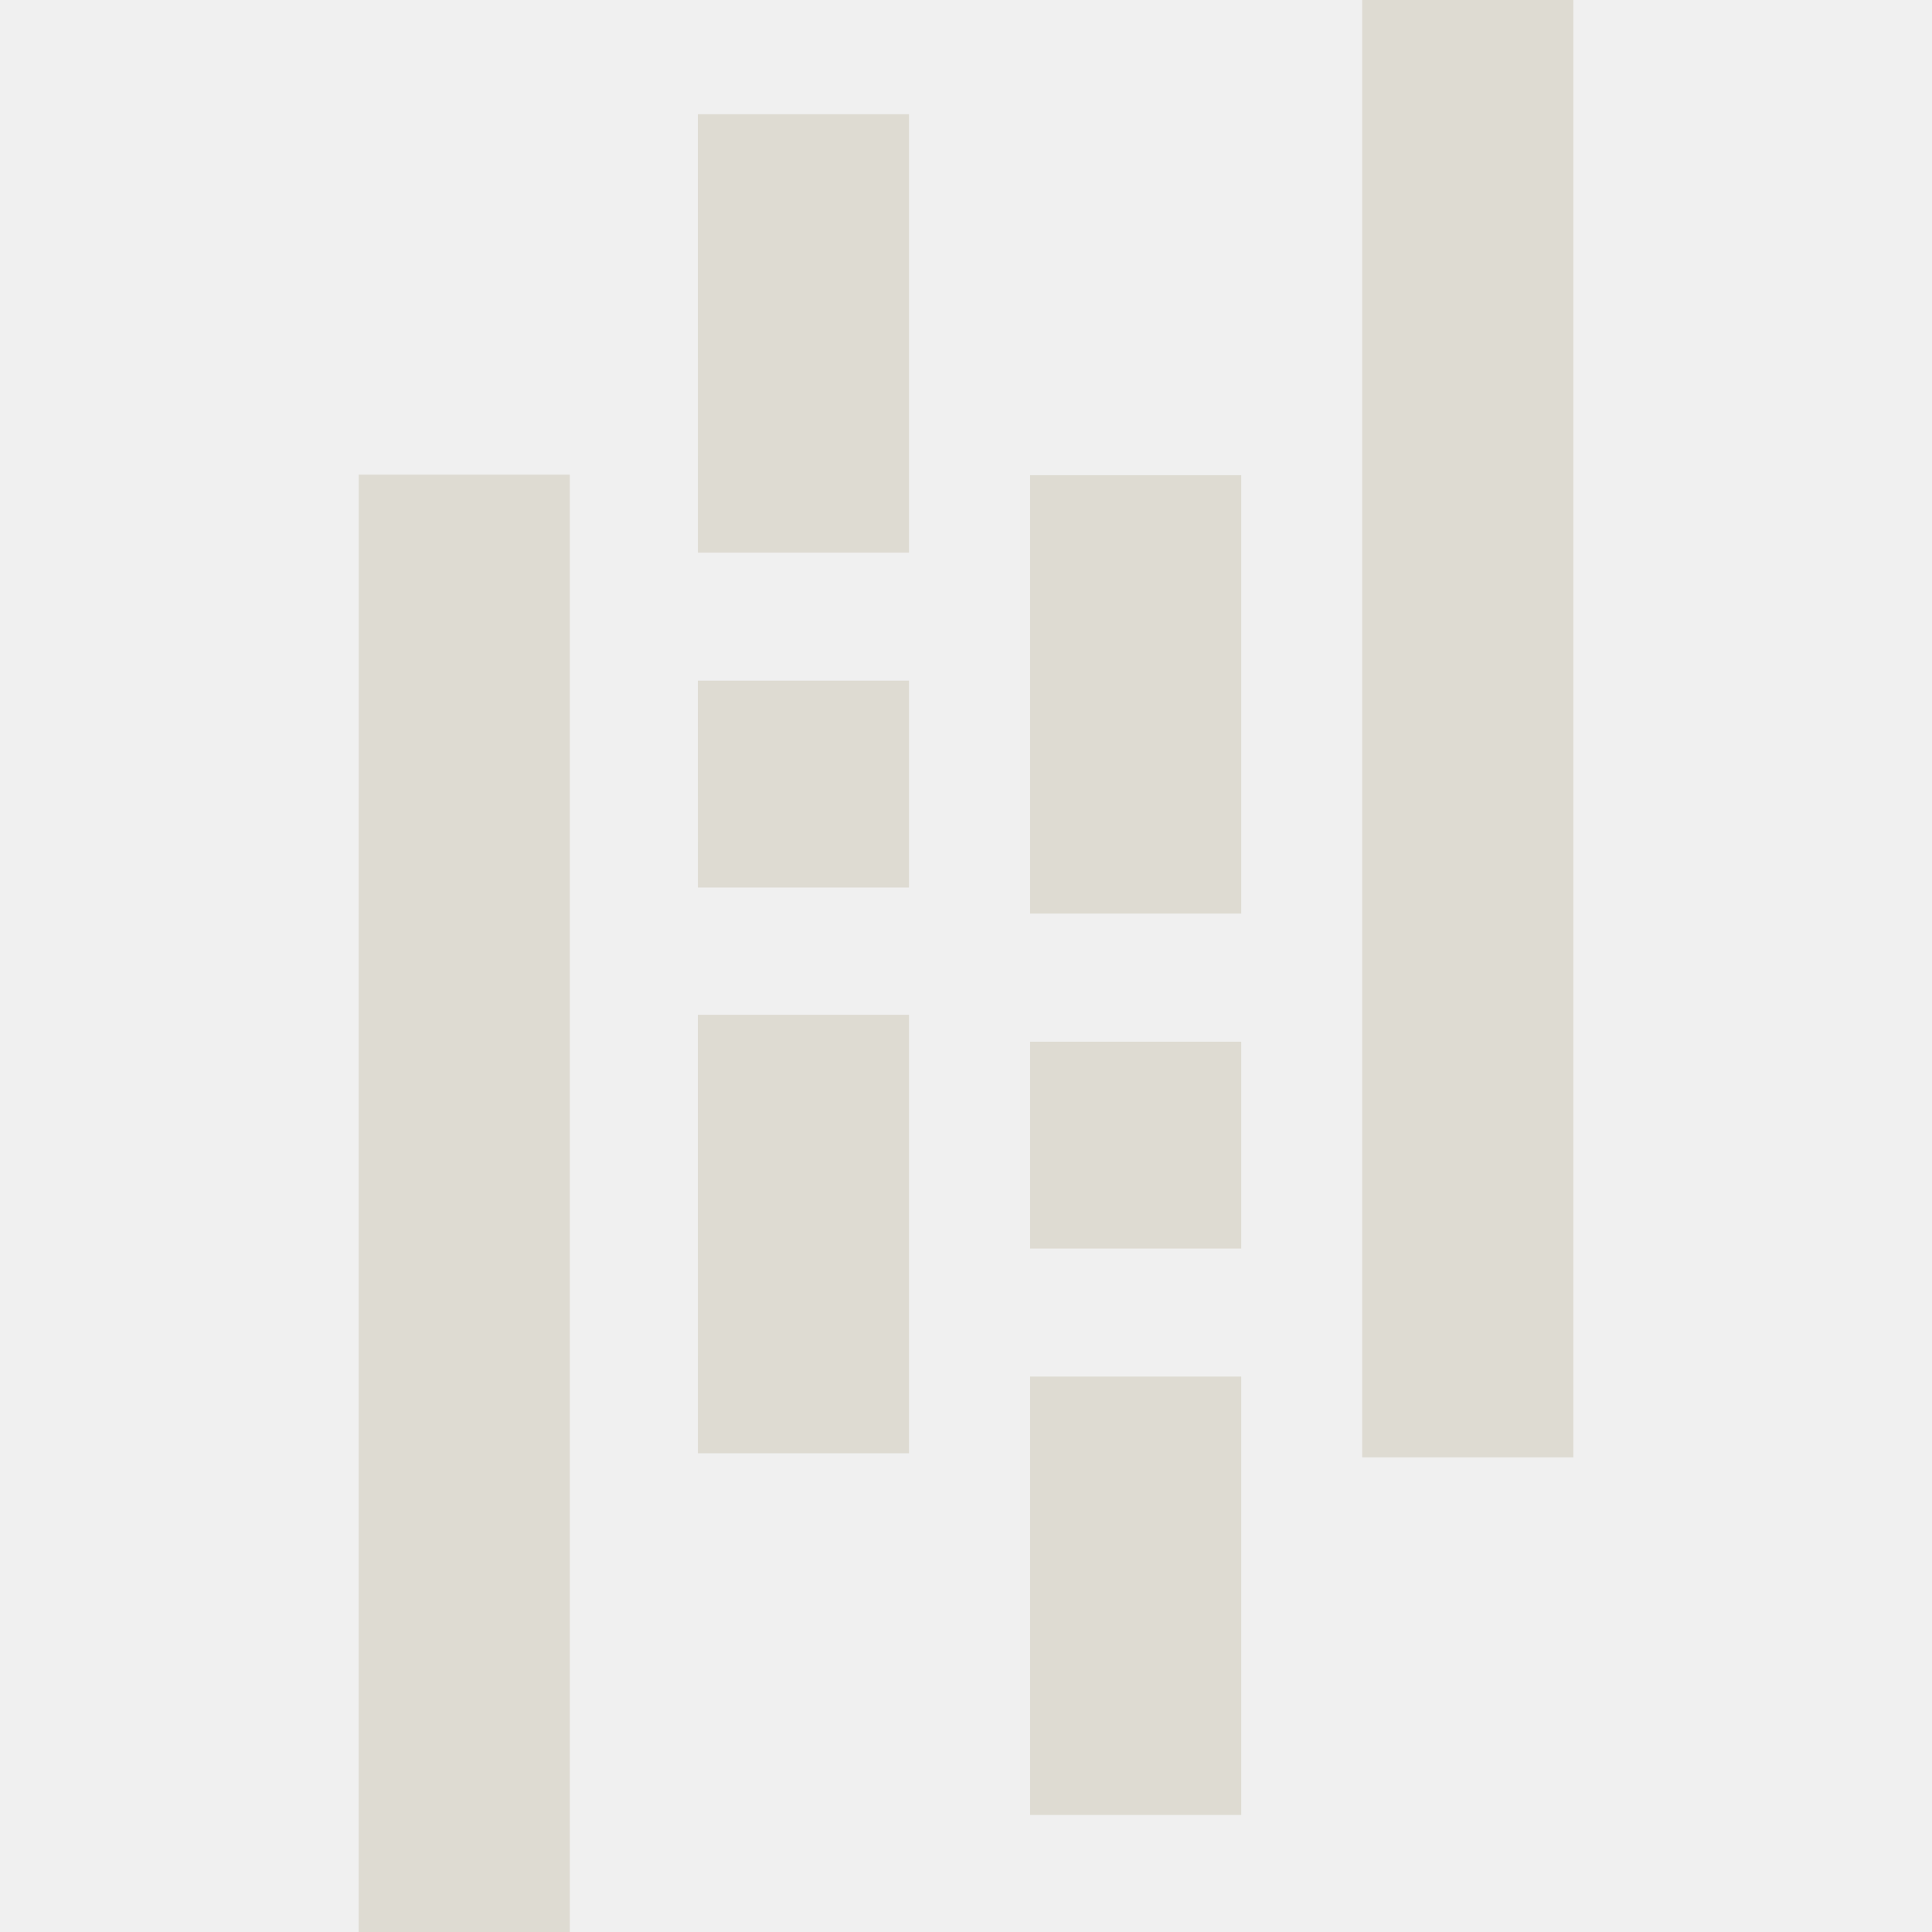
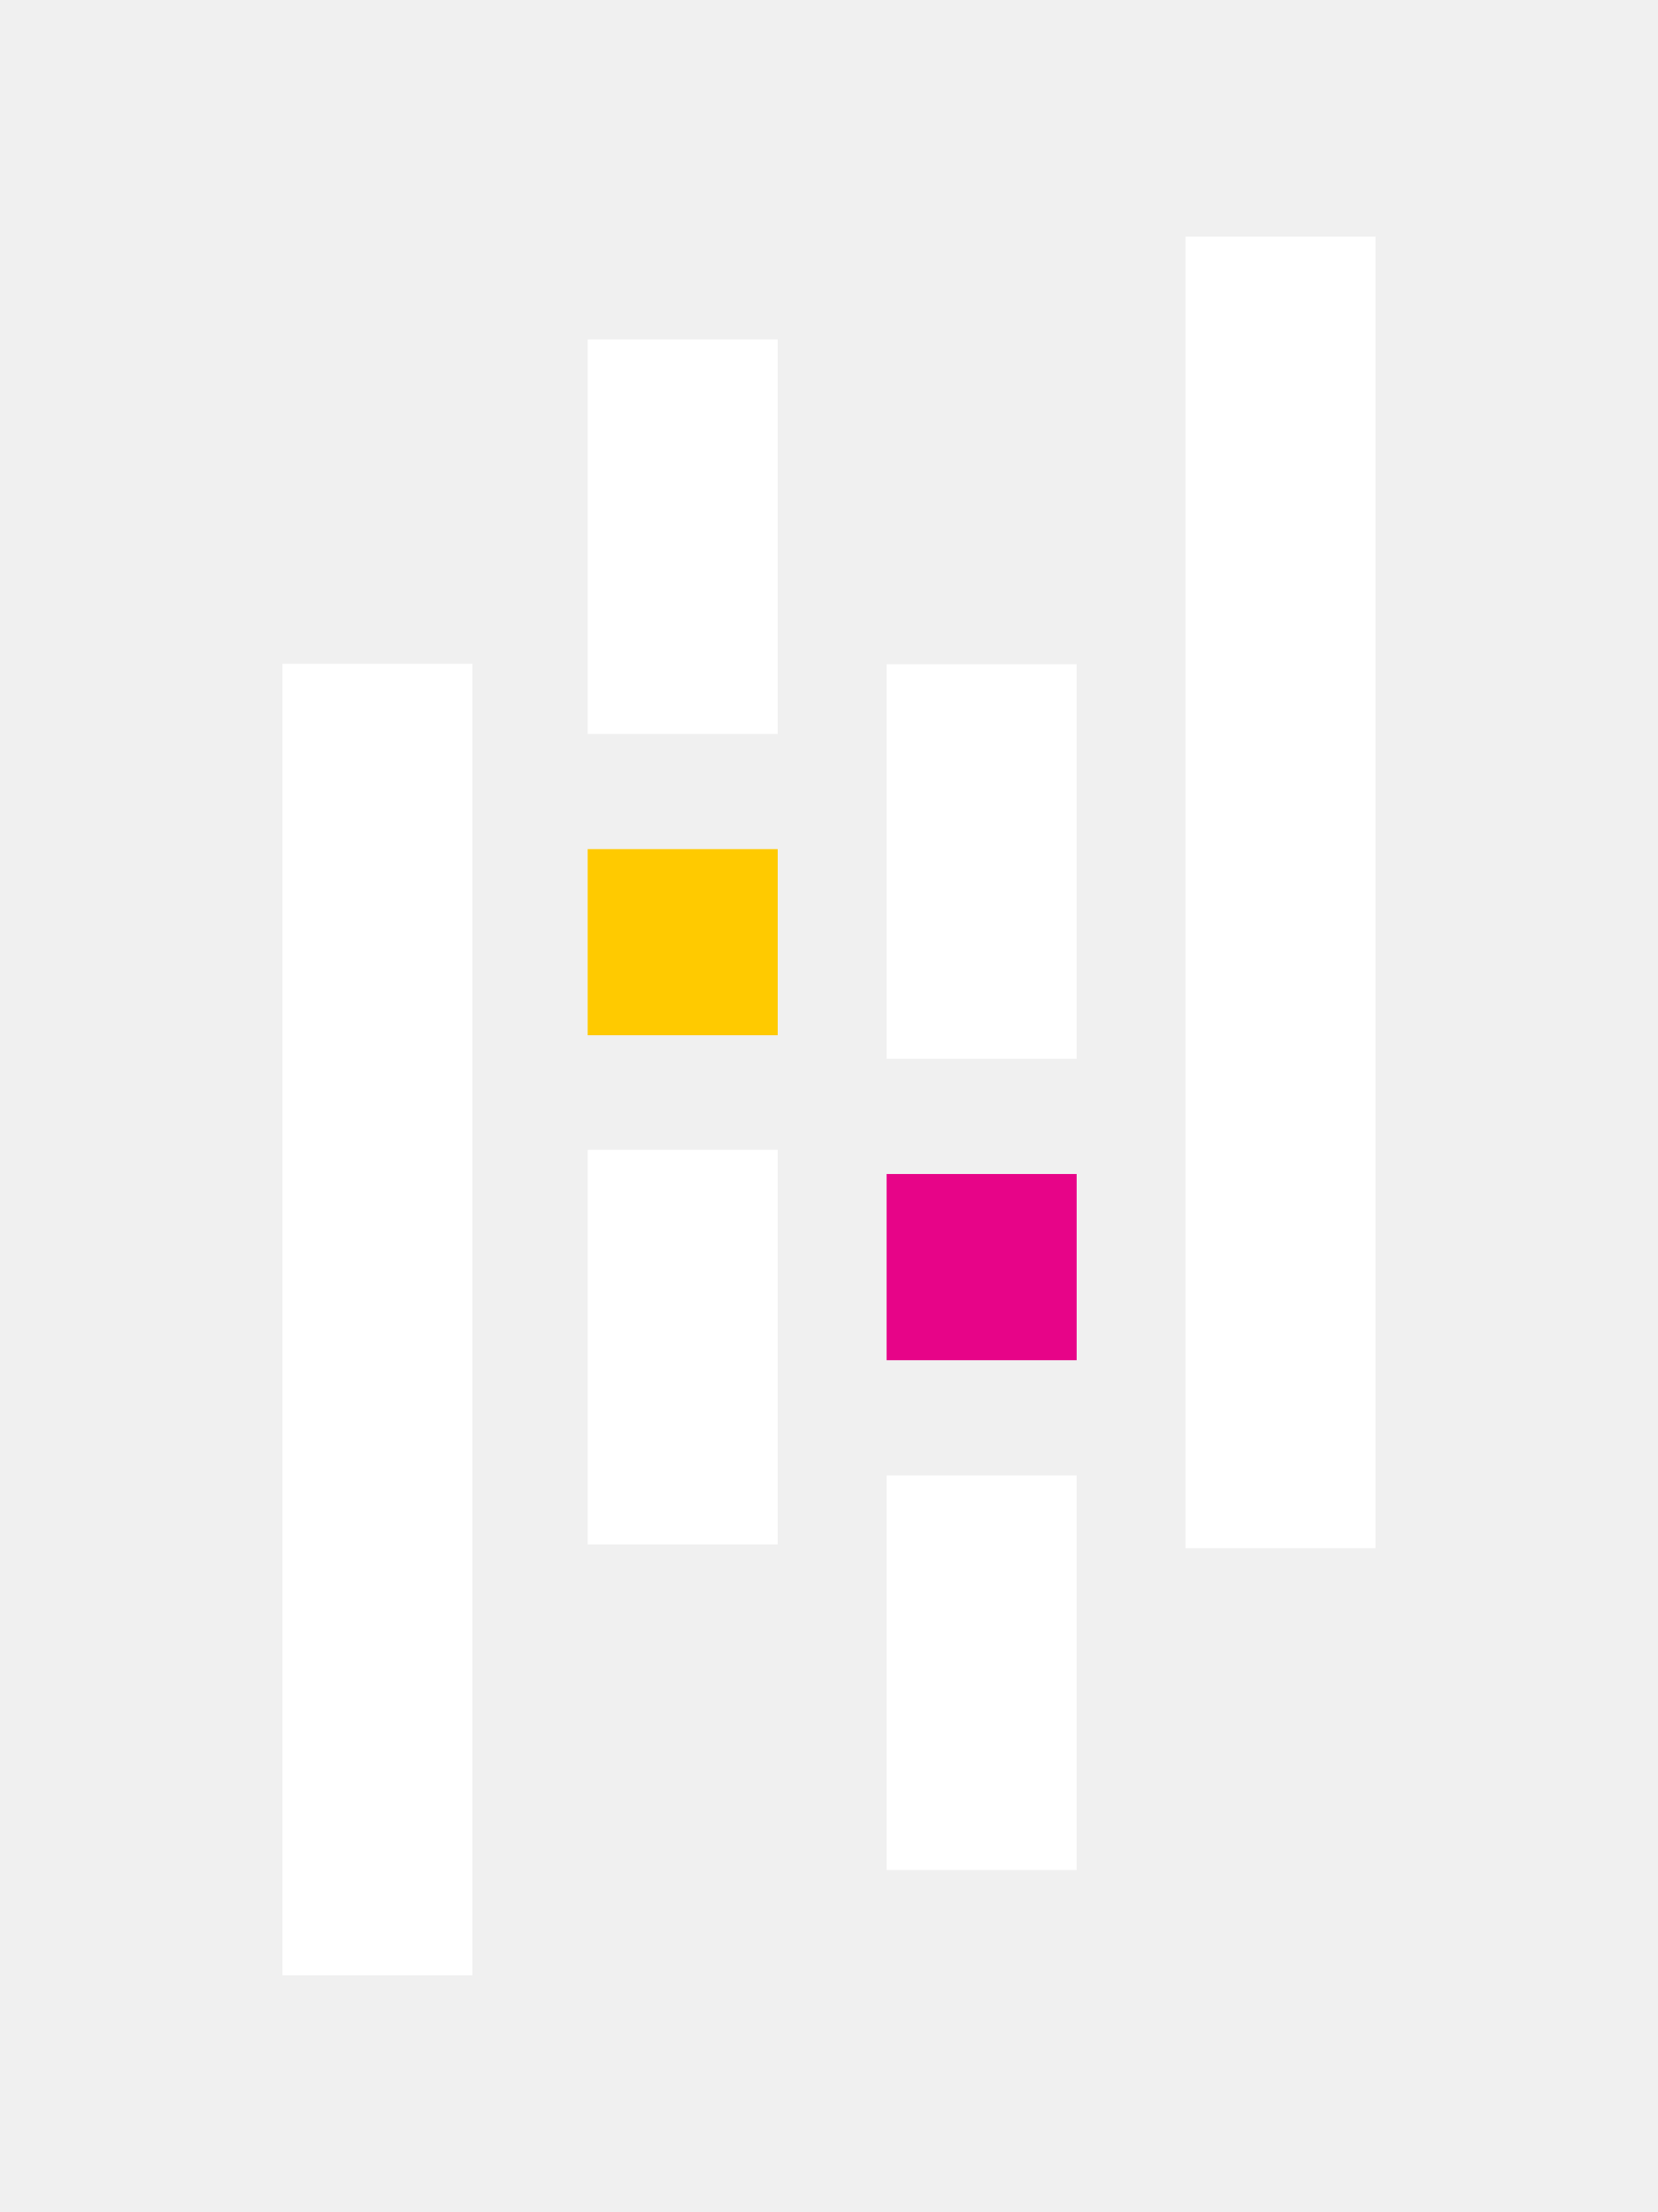
- <svg xmlns="http://www.w3.org/2000/svg" fill="#dedbd2" role="img" viewBox="0 0 24 24">
-   <path d="M16.922 0h2.623v18.104h-2.623zm-4.126 12.94h2.623v2.57h-2.623zm0-7.037h2.623v5.446h-2.623zm0 11.197h2.623v5.446h-2.623zM4.456 5.896h2.622V24H4.455zm4.213 2.559h2.623v2.57H8.67zm0 4.151h2.623v5.447H8.67zm0-11.187h2.623v5.446H8.67Z" />
+ <svg xmlns="http://www.w3.org/2000/svg" id="Layer_1" data-name="Layer 1" viewBox="0 0 210.21 280.43" version="1.1">
+   <defs id="defs4">
+     <style id="style2">.cls-1{fill:#fff;}.cls-2{fill:#48e5ac;}.cls-3{fill:#e70488;}</style>
+   </defs>
+   <rect class="cls-1" x="74.51" y="43.03" width="24.09" height="50.02" id="rect8" />
+   <rect class="cls-1" x="74.51" y="145.78" width="24.09" height="50.02" id="rect10" />
+   <rect class="cls-2" x="74.51" y="107.65" width="24.09" height="23.6" id="rect12" style="fill:#ffca00;fill-opacity:1" />
+   <rect class="cls-1" x="35.81" y="84.15" width="24.09" height="166.27" id="rect14" />
+   <rect class="cls-1" x="112.41" y="187.05" width="24.09" height="50.02" id="rect16" />
+   <rect class="cls-1" x="112.41" y="84.21" width="24.09" height="50.02" id="rect18" />
+   <rect class="cls-3" x="112.41" y="148.84" width="24.09" height="23.6" id="rect20" />
+   <rect class="cls-1" x="150.3" y="30" width="24.09" height="166.27" id="rect22" />
</svg>
